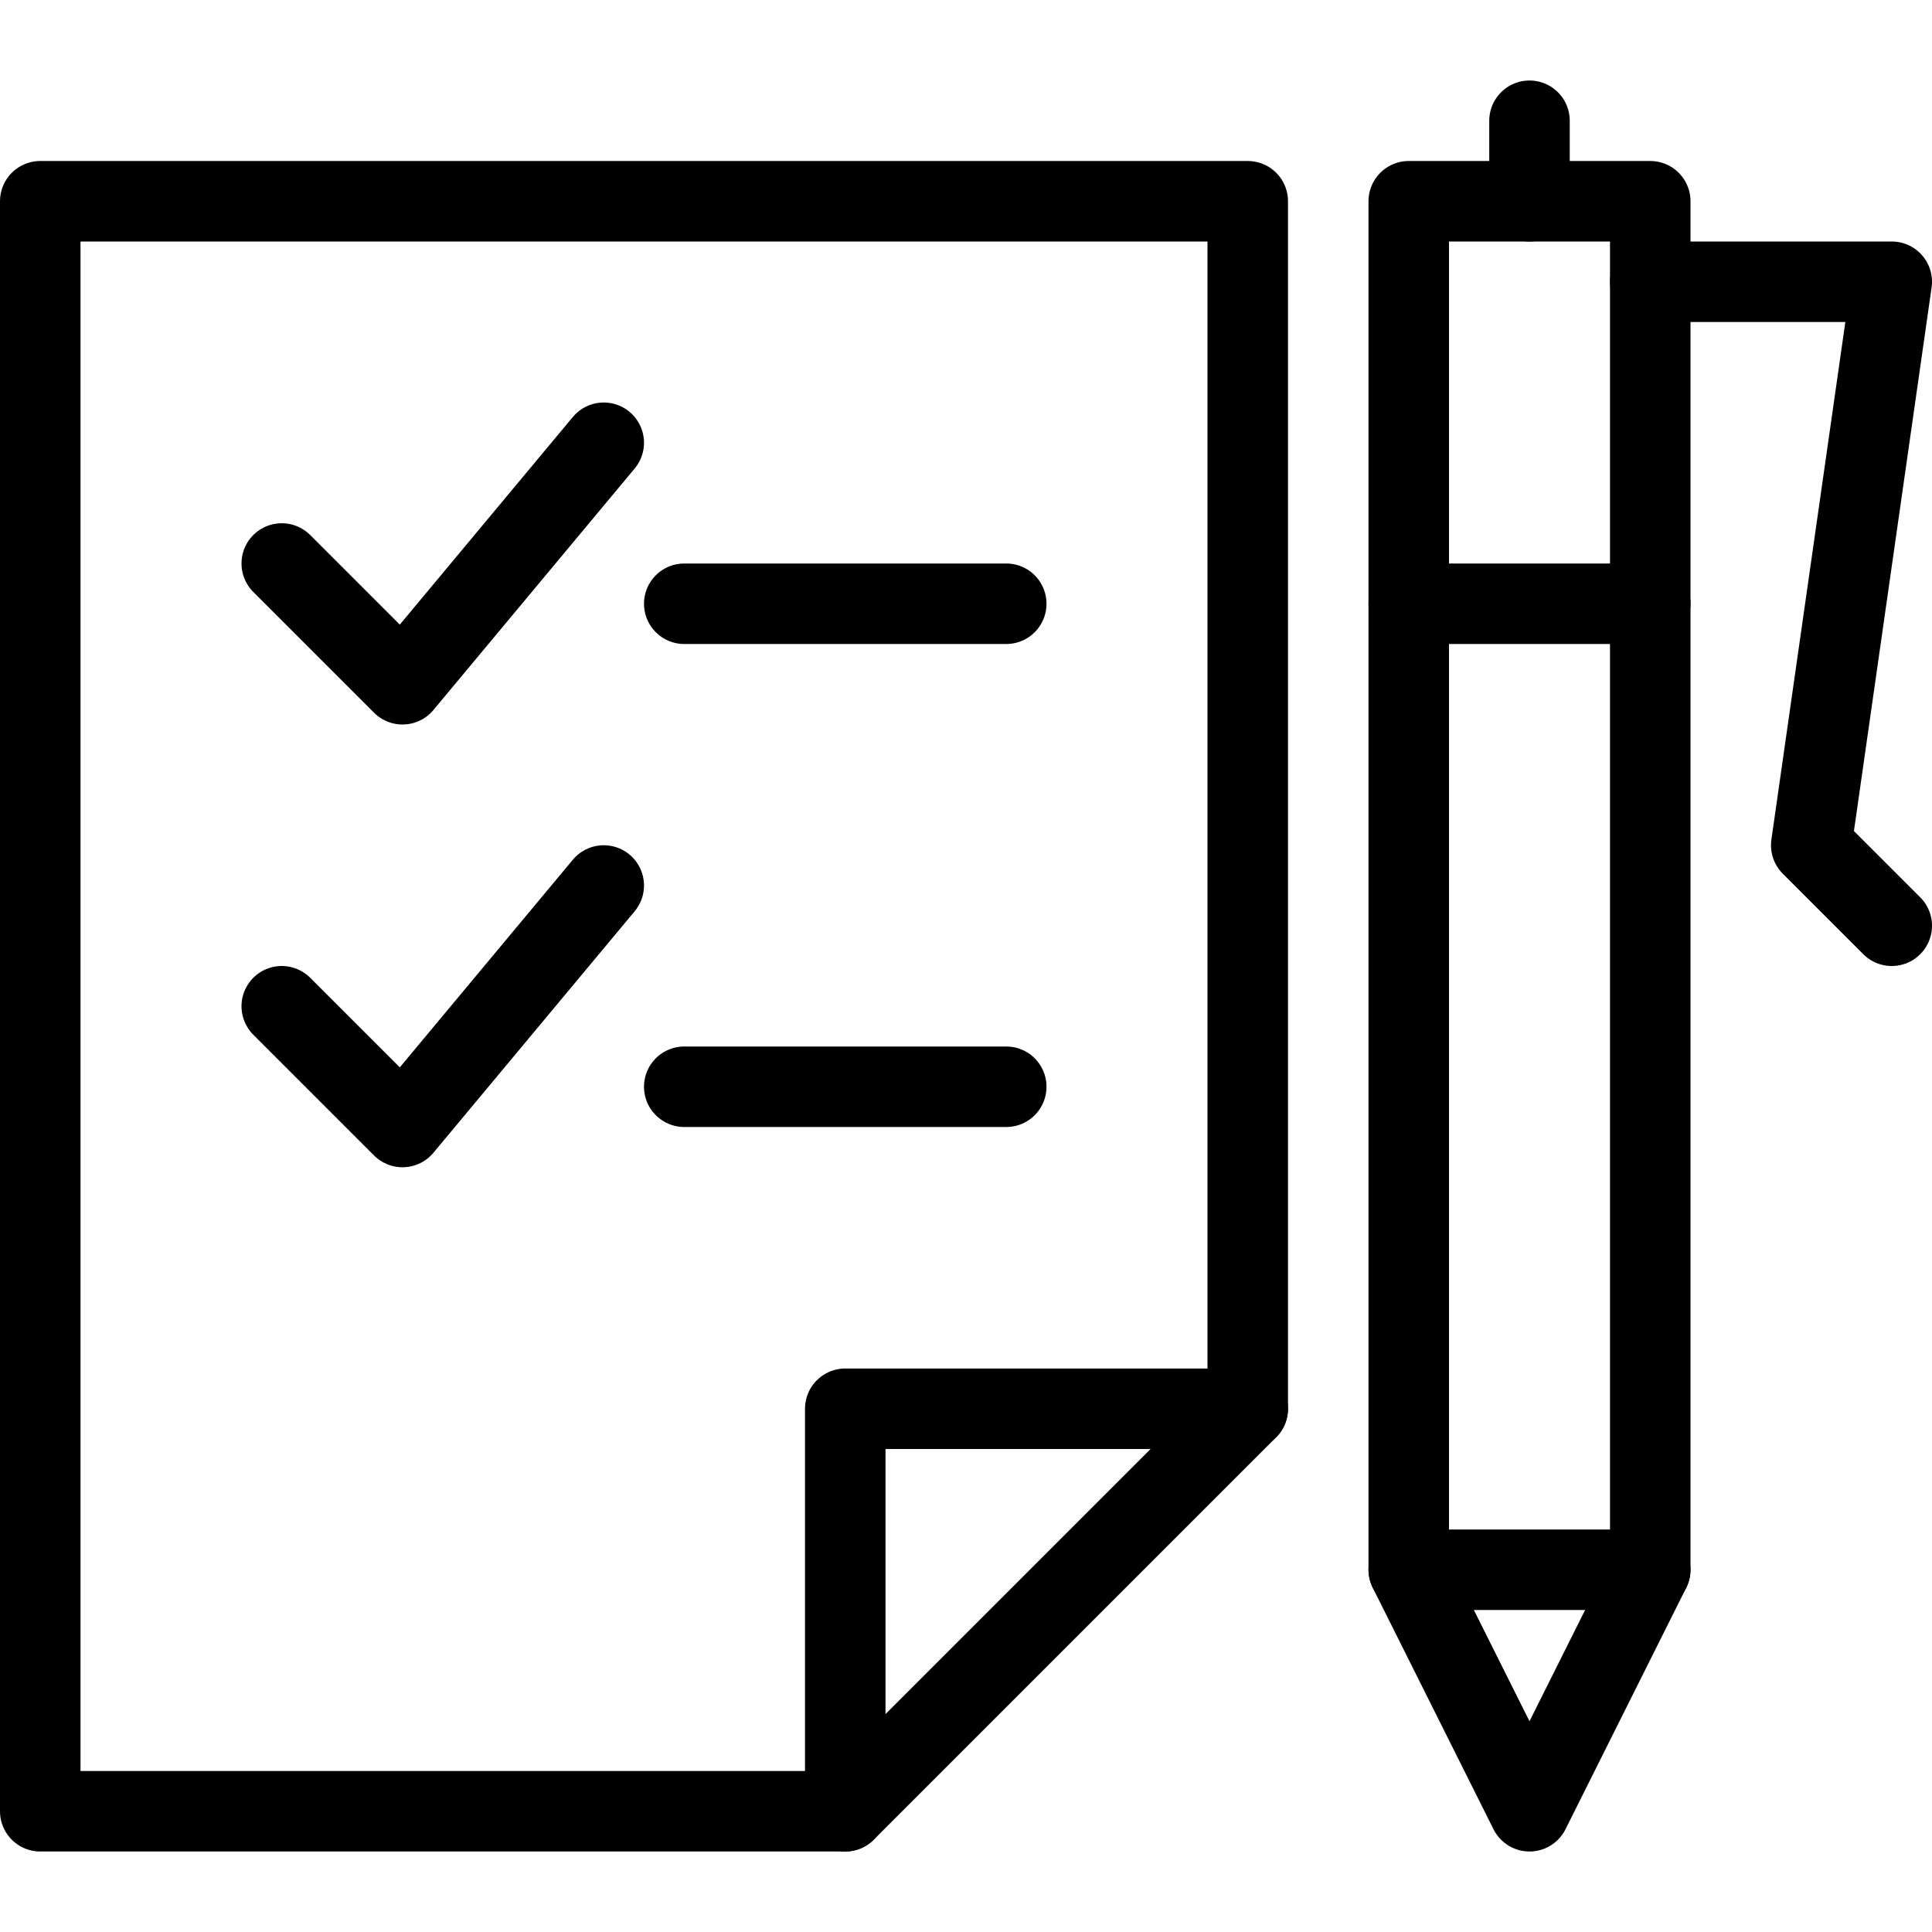
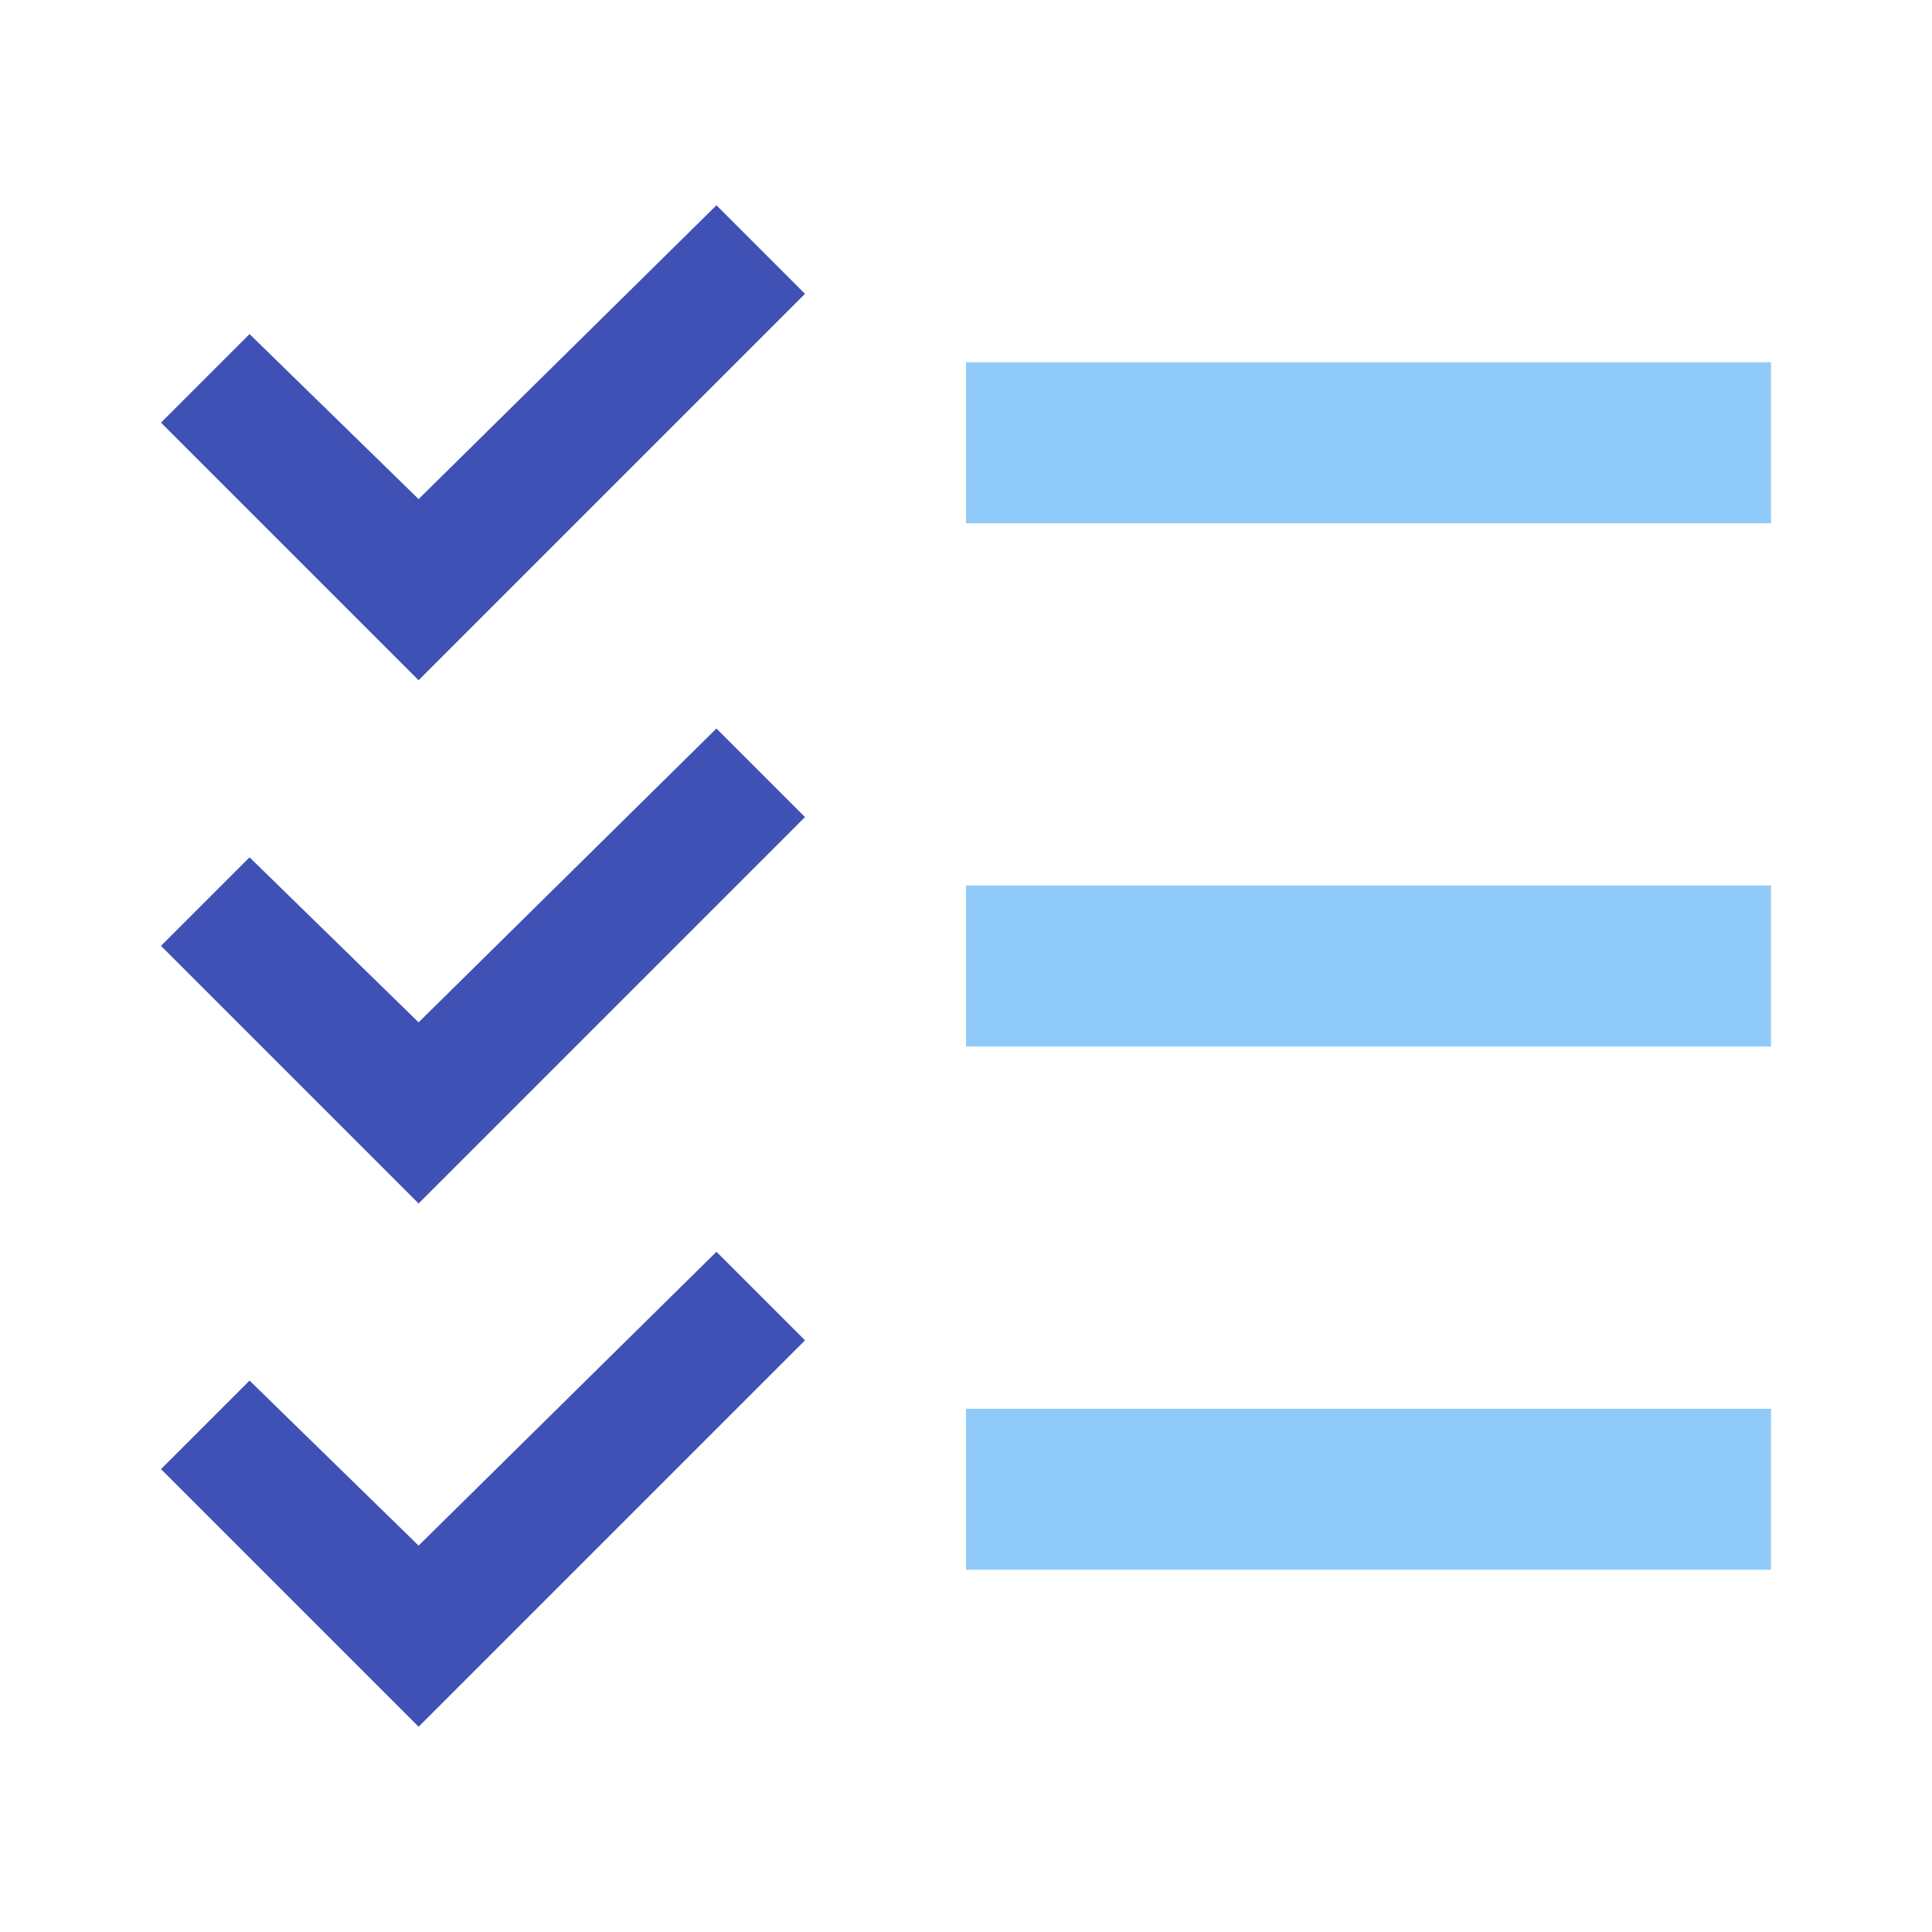
- <svg xmlns="http://www.w3.org/2000/svg" version="1.0" width="800px" height="800px" viewBox="0 0 24 24" xml:space="preserve">
-   <g id="Guides">
-     <g id="_x32_0_px_2_">
- 	</g>
-     <g id="_x32_0px">
- 	</g>
-     <g id="_x34_0px">
- 	</g>
-     <g id="_x34_4_px">
- 	</g>
-     <g id="_x34_8px">
-       <g id="_x31_6px">
- 		</g>
-       <g id="square_4px">
-         <g id="_x32_8_px">
-           <g id="square_4px_2_">
- 				</g>
-           <g id="square_4px_3_">
- 				</g>
-           <g id="square_4px_1_">
- 				</g>
-           <g id="_x32_4_px_2_">
- 				</g>
-           <g id="_x31_2_px">
- 				</g>
-         </g>
-       </g>
-     </g>
-     <g id="Icons">
- 	</g>
-     <g id="_x32_0_px">
- 	</g>
-     <g id="square_6px">
-       <g id="_x31_2_PX">
- 		</g>
-     </g>
-     <g id="_x33_6_px">
-       <g id="_x33_2_px">
-         <g id="_x32_8_px_1_">
-           <g id="square_6px_1_">
- 				</g>
-           <g id="_x32_0_px_1_">
-             <g id="_x31_2_PX_2_">
- 					</g>
-             <g id="_x34_8_px">
-               <g id="_x32_4_px">
- 						</g>
-               <g id="_x32_4_px_1_">
- 						</g>
-             </g>
-           </g>
-         </g>
-       </g>
-     </g>
-     <g id="_x32_0_px_3_">
- 	</g>
-     <g id="_x32_0_px_4_">
- 	</g>
-     <g id="New_Symbol_8">
-       <g id="_x32_4_px_3_">
- 		</g>
-     </g>
-   </g>
-   <g id="Artboard">
- </g>
-   <g id="Free_Icons">
-     <g>
-       <polygon style="fill:none;stroke:#000000;stroke-linecap:round;stroke-linejoin:round;stroke-miterlimit:10;" points="10.5,22.5     0.5,22.5 0.5,2.5 15.5,2.5 15.5,17.5   " />
-       <polyline style="fill:none;stroke:#000000;stroke-linecap:round;stroke-linejoin:round;stroke-miterlimit:10;" points="10.5,22.5     10.5,17.5 15.5,17.5   " />
-       <polyline style="fill:none;stroke:#000000;stroke-linecap:round;stroke-linejoin:round;stroke-miterlimit:10;" points="3.5,7     5,8.5 7.5,5.5   " />
-       <polyline style="fill:none;stroke:#000000;stroke-linecap:round;stroke-linejoin:round;stroke-miterlimit:10;" points="3.5,12.5     5,14 7.5,11   " />
-       <line style="fill:none;stroke:#000000;stroke-linecap:round;stroke-linejoin:round;stroke-miterlimit:10;" x1="8.5" y1="7.5" x2="12.5" y2="7.5" />
-       <line style="fill:none;stroke:#000000;stroke-linecap:round;stroke-linejoin:round;stroke-miterlimit:10;" x1="8.5" y1="13.5" x2="12.5" y2="13.5" />
-       <rect x="17.5" y="2.5" style="fill:none;stroke:#000000;stroke-linecap:round;stroke-linejoin:round;stroke-miterlimit:10;" width="3" height="17" />
-       <polyline style="fill:none;stroke:#000000;stroke-linecap:round;stroke-linejoin:round;stroke-miterlimit:10;" points="17.5,19.5     19,22.5 20.5,19.5   " />
-       <line style="fill:none;stroke:#000000;stroke-linecap:round;stroke-linejoin:round;stroke-miterlimit:10;" x1="17.5" y1="7.5" x2="20.5" y2="7.5" />
-       <polyline style="fill:none;stroke:#000000;stroke-linecap:round;stroke-linejoin:round;stroke-miterlimit:10;" points="20.5,3.5     23.5,3.5 22.5,10.5 23.5,11.5   " />
-       <line style="fill:none;stroke:#000000;stroke-linecap:round;stroke-linejoin:round;stroke-miterlimit:10;" x1="19" y1="2.5" x2="19" y2="1.5" />
-     </g>
-   </g>
+ <svg xmlns="http://www.w3.org/2000/svg" width="800px" height="800px" viewBox="0 0 1024 1024" class="icon" version="1.1">
+   <path d="M379.733 386.133l-157.867 155.733-89.6-87.467L85.333 501.333l136.533 136.533 204.8-204.8zM379.733 108.8l-157.867 155.733-89.6-87.467L85.333 224l136.533 136.533L426.667 155.733zM379.733 663.467l-157.867 155.733-89.6-87.467L85.333 778.667l136.533 136.533 204.8-204.8z" fill="#3F51B5" />
+   <path d="M512 469.333h426.667v85.333H512zM512 192h426.667v85.333H512zM512 746.667h426.667v85.333H512z" fill="#90CAF9" />
</svg>
